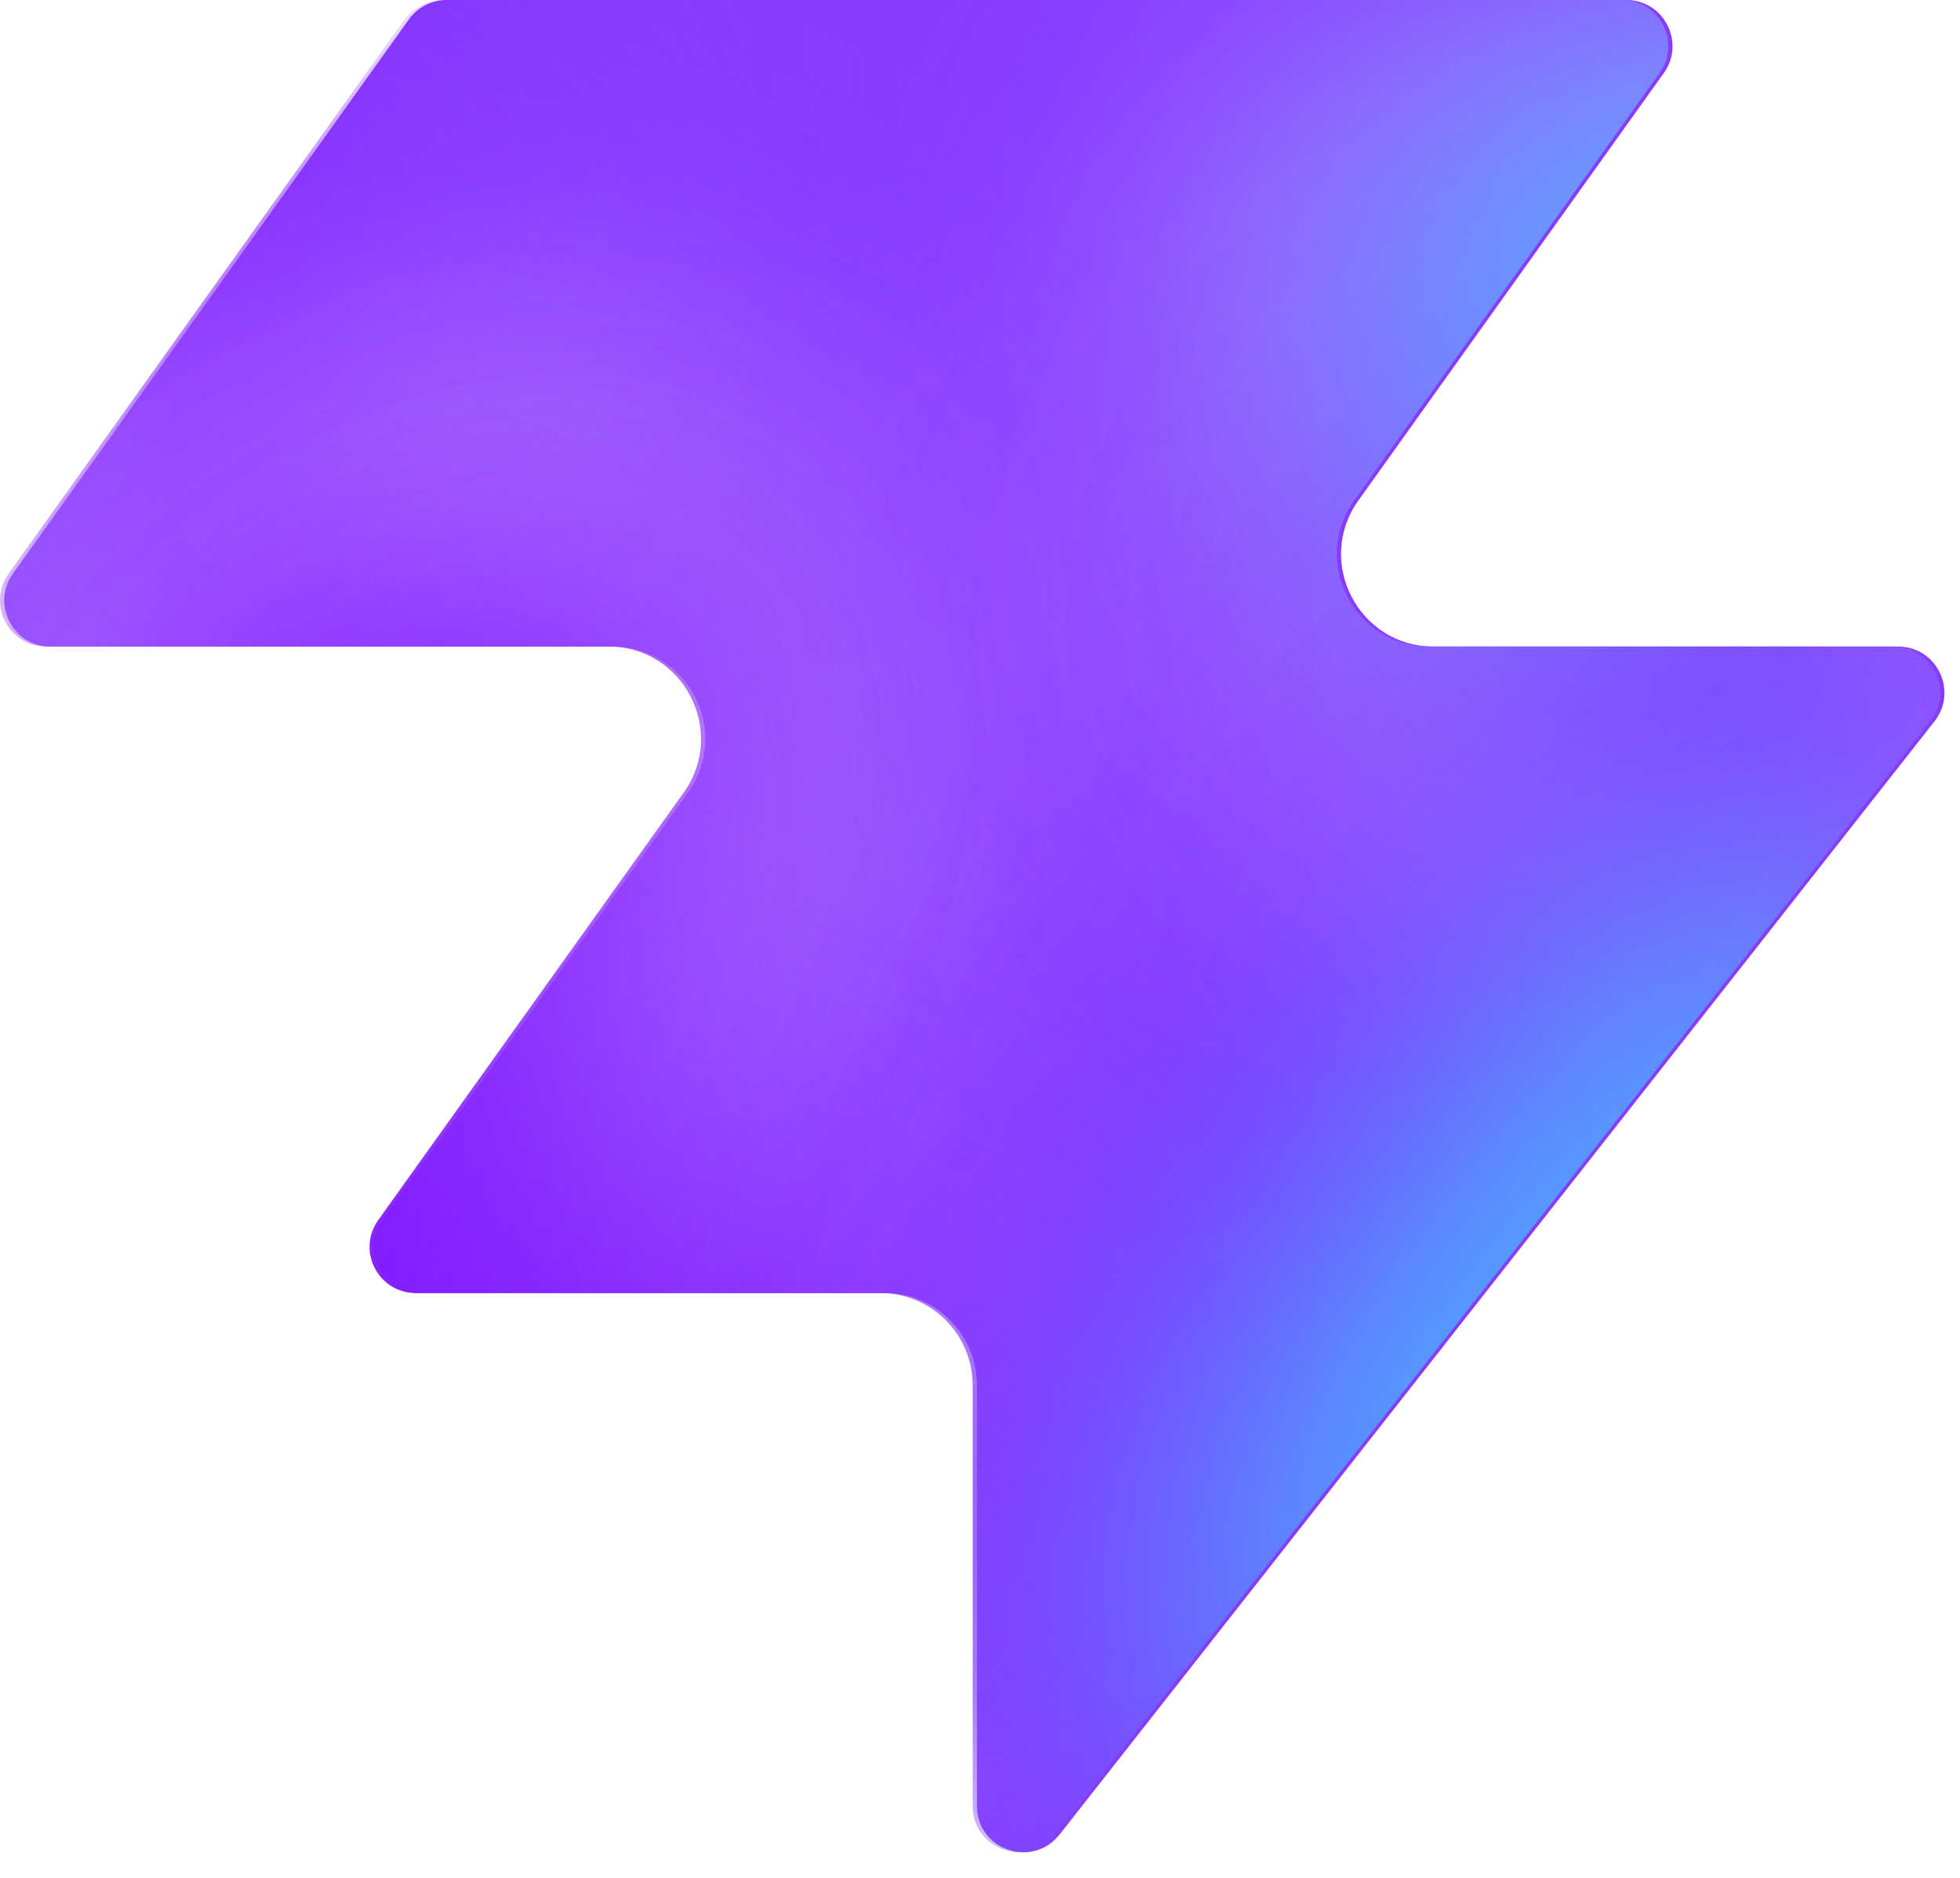
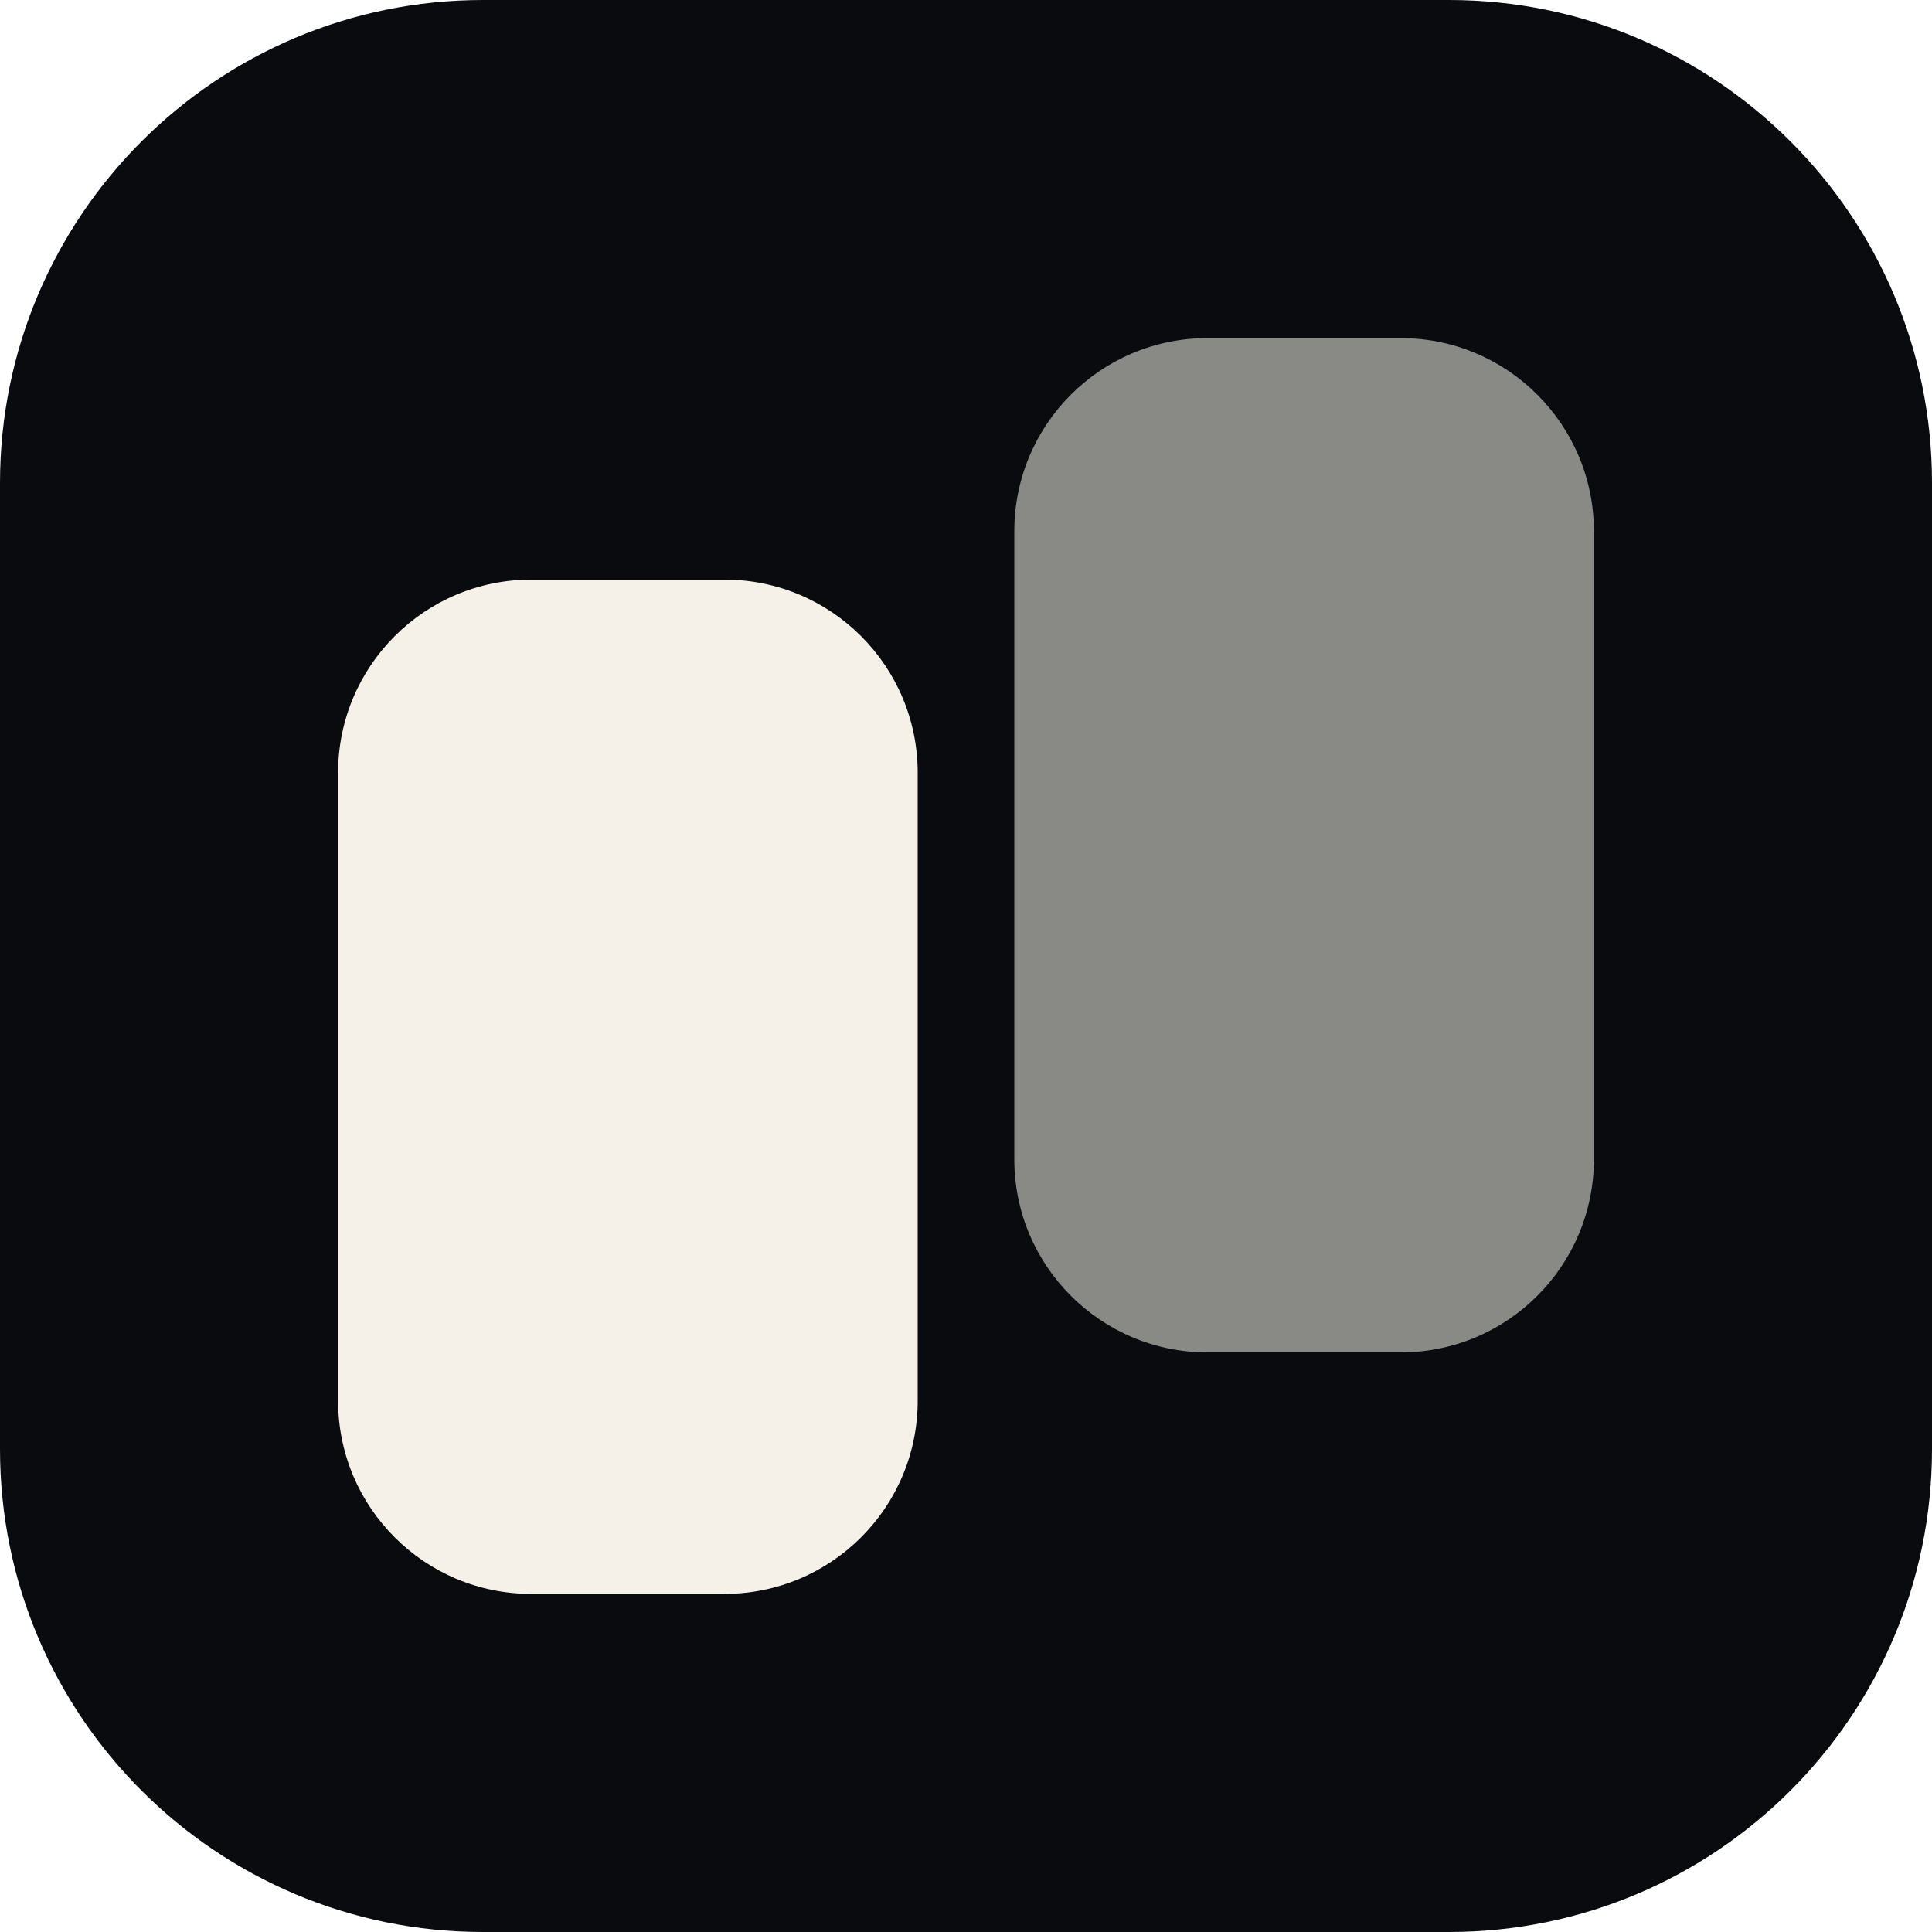
- <svg xmlns="http://www.w3.org/2000/svg" width="48" height="46" fill="none" viewBox="0 0 48 46">
-   <path fill="#863bff" d="M25.946 44.938c-.664.845-2.021.375-2.021-.698V33.937a2.26 2.26 0 0 0-2.262-2.262H10.287c-.92 0-1.456-1.04-.92-1.788l7.48-10.471c1.07-1.497 0-3.578-1.842-3.578H1.237c-.92 0-1.456-1.04-.92-1.788L10.013.474c.214-.297.556-.474.92-.474h28.894c.92 0 1.456 1.04.92 1.788l-7.48 10.471c-1.07 1.498 0 3.579 1.842 3.579h11.377c.943 0 1.473 1.088.89 1.83L25.947 44.94z" style="fill:#863bff;fill:color(display-p3 .525 .23 1);fill-opacity:1" />
-   <mask id="a" width="48" height="46" x="0" y="0" maskUnits="userSpaceOnUse" style="mask-type:alpha">
-     <path fill="#000" d="M25.842 44.938c-.664.844-2.021.375-2.021-.698V33.937a2.26 2.26 0 0 0-2.262-2.262H10.183c-.92 0-1.456-1.04-.92-1.788l7.48-10.471c1.07-1.498 0-3.579-1.842-3.579H1.133c-.92 0-1.456-1.04-.92-1.787L9.91.473c.214-.297.556-.474.92-.474h28.894c.92 0 1.456 1.04.92 1.788l-7.48 10.471c-1.07 1.498 0 3.578 1.842 3.578h11.377c.943 0 1.473 1.088.89 1.832L25.843 44.94z" style="fill:#000;fill-opacity:1" />
-   </mask>
-   <g mask="url(#a)">
-     <g filter="url(#b)">
-       <ellipse cx="5.508" cy="14.704" fill="#ede6ff" rx="5.508" ry="14.704" style="fill:#ede6ff;fill:color(display-p3 .927 .903 1);fill-opacity:1" transform="matrix(.00324 1 1 -.00324 -4.47 31.516)" />
-     </g>
-     <g filter="url(#c)">
-       <ellipse cx="10.399" cy="29.851" fill="#ede6ff" rx="10.399" ry="29.851" style="fill:#ede6ff;fill:color(display-p3 .927 .903 1);fill-opacity:1" transform="matrix(.00324 1 1 -.00324 -39.328 7.883)" />
-     </g>
-     <g filter="url(#d)">
-       <ellipse cx="5.508" cy="30.487" fill="#7e14ff" rx="5.508" ry="30.487" style="fill:#7e14ff;fill:color(display-p3 .492 .077 1);fill-opacity:1" transform="rotate(89.814 -25.913 -14.639)scale(1 -1)" />
-     </g>
-     <g filter="url(#e)">
-       <ellipse cx="5.508" cy="30.599" fill="#7e14ff" rx="5.508" ry="30.599" style="fill:#7e14ff;fill:color(display-p3 .492 .077 1);fill-opacity:1" transform="rotate(89.814 -32.644 -3.334)scale(1 -1)" />
-     </g>
-     <g filter="url(#f)">
-       <ellipse cx="5.508" cy="30.599" fill="#7e14ff" rx="5.508" ry="30.599" style="fill:#7e14ff;fill:color(display-p3 .492 .077 1);fill-opacity:1" transform="matrix(.00324 1 1 -.00324 -34.34 30.47)" />
-     </g>
-     <g filter="url(#g)">
-       <ellipse cx="14.072" cy="22.078" fill="#ede6ff" rx="14.072" ry="22.078" style="fill:#ede6ff;fill:color(display-p3 .927 .903 1);fill-opacity:1" transform="rotate(93.35 24.506 48.493)scale(-1 1)" />
-     </g>
-     <g filter="url(#h)">
-       <ellipse cx="3.47" cy="21.501" fill="#7e14ff" rx="3.47" ry="21.501" style="fill:#7e14ff;fill:color(display-p3 .492 .077 1);fill-opacity:1" transform="rotate(89.009 28.708 47.59)scale(-1 1)" />
-     </g>
-     <g filter="url(#i)">
-       <ellipse cx="3.47" cy="21.501" fill="#7e14ff" rx="3.47" ry="21.501" style="fill:#7e14ff;fill:color(display-p3 .492 .077 1);fill-opacity:1" transform="rotate(89.009 28.708 47.59)scale(-1 1)" />
-     </g>
-     <g filter="url(#j)">
-       <ellipse cx=".387" cy="8.972" fill="#7e14ff" rx="4.407" ry="29.108" style="fill:#7e14ff;fill:color(display-p3 .492 .077 1);fill-opacity:1" transform="rotate(39.51 .387 8.972)" />
-     </g>
-     <g filter="url(#k)">
-       <ellipse cx="47.523" cy="-6.092" fill="#7e14ff" rx="4.407" ry="29.108" style="fill:#7e14ff;fill:color(display-p3 .492 .077 1);fill-opacity:1" transform="rotate(37.892 47.523 -6.092)" />
-     </g>
-     <g filter="url(#l)">
-       <ellipse cx="41.412" cy="6.333" fill="#47bfff" rx="5.971" ry="9.665" style="fill:#47bfff;fill:color(display-p3 .28 .748 1);fill-opacity:1" transform="rotate(37.892 41.412 6.333)" />
-     </g>
-     <g filter="url(#m)">
-       <ellipse cx="-1.879" cy="38.332" fill="#7e14ff" rx="4.407" ry="29.108" style="fill:#7e14ff;fill:color(display-p3 .492 .077 1);fill-opacity:1" transform="rotate(37.892 -1.88 38.332)" />
-     </g>
-     <g filter="url(#n)">
-       <ellipse cx="-1.879" cy="38.332" fill="#7e14ff" rx="4.407" ry="29.108" style="fill:#7e14ff;fill:color(display-p3 .492 .077 1);fill-opacity:1" transform="rotate(37.892 -1.88 38.332)" />
-     </g>
-     <g filter="url(#o)">
-       <ellipse cx="35.651" cy="29.907" fill="#7e14ff" rx="4.407" ry="29.108" style="fill:#7e14ff;fill:color(display-p3 .492 .077 1);fill-opacity:1" transform="rotate(37.892 35.651 29.907)" />
-     </g>
-     <g filter="url(#p)">
-       <ellipse cx="38.418" cy="32.4" fill="#47bfff" rx="5.971" ry="15.297" style="fill:#47bfff;fill:color(display-p3 .28 .748 1);fill-opacity:1" transform="rotate(37.892 38.418 32.4)" />
-     </g>
-   </g>
-   <defs>
-     <filter id="b" width="60.045" height="41.654" x="-19.77" y="16.149" color-interpolation-filters="sRGB" filterUnits="userSpaceOnUse">
-       <feFlood flood-opacity="0" result="BackgroundImageFix" />
-       <feBlend in="SourceGraphic" in2="BackgroundImageFix" result="shape" />
-       <feGaussianBlur result="effect1_foregroundBlur_2002_17158" stdDeviation="7.659" />
-     </filter>
-     <filter id="c" width="90.34" height="51.437" x="-54.613" y="-7.533" color-interpolation-filters="sRGB" filterUnits="userSpaceOnUse">
-       <feFlood flood-opacity="0" result="BackgroundImageFix" />
-       <feBlend in="SourceGraphic" in2="BackgroundImageFix" result="shape" />
-       <feGaussianBlur result="effect1_foregroundBlur_2002_17158" stdDeviation="7.659" />
-     </filter>
-     <filter id="d" width="79.355" height="29.4" x="-49.64" y="2.03" color-interpolation-filters="sRGB" filterUnits="userSpaceOnUse">
-       <feFlood flood-opacity="0" result="BackgroundImageFix" />
-       <feBlend in="SourceGraphic" in2="BackgroundImageFix" result="shape" />
-       <feGaussianBlur result="effect1_foregroundBlur_2002_17158" stdDeviation="4.596" />
-     </filter>
-     <filter id="e" width="79.579" height="29.4" x="-45.045" y="20.029" color-interpolation-filters="sRGB" filterUnits="userSpaceOnUse">
-       <feFlood flood-opacity="0" result="BackgroundImageFix" />
-       <feBlend in="SourceGraphic" in2="BackgroundImageFix" result="shape" />
-       <feGaussianBlur result="effect1_foregroundBlur_2002_17158" stdDeviation="4.596" />
-     </filter>
-     <filter id="f" width="79.579" height="29.4" x="-43.513" y="21.178" color-interpolation-filters="sRGB" filterUnits="userSpaceOnUse">
-       <feFlood flood-opacity="0" result="BackgroundImageFix" />
-       <feBlend in="SourceGraphic" in2="BackgroundImageFix" result="shape" />
-       <feGaussianBlur result="effect1_foregroundBlur_2002_17158" stdDeviation="4.596" />
-     </filter>
-     <filter id="g" width="74.749" height="58.852" x="15.756" y="-17.901" color-interpolation-filters="sRGB" filterUnits="userSpaceOnUse">
-       <feFlood flood-opacity="0" result="BackgroundImageFix" />
-       <feBlend in="SourceGraphic" in2="BackgroundImageFix" result="shape" />
-       <feGaussianBlur result="effect1_foregroundBlur_2002_17158" stdDeviation="7.659" />
-     </filter>
-     <filter id="h" width="61.377" height="25.362" x="23.548" y="2.284" color-interpolation-filters="sRGB" filterUnits="userSpaceOnUse">
-       <feFlood flood-opacity="0" result="BackgroundImageFix" />
-       <feBlend in="SourceGraphic" in2="BackgroundImageFix" result="shape" />
-       <feGaussianBlur result="effect1_foregroundBlur_2002_17158" stdDeviation="4.596" />
-     </filter>
-     <filter id="i" width="61.377" height="25.362" x="23.548" y="2.284" color-interpolation-filters="sRGB" filterUnits="userSpaceOnUse">
-       <feFlood flood-opacity="0" result="BackgroundImageFix" />
-       <feBlend in="SourceGraphic" in2="BackgroundImageFix" result="shape" />
-       <feGaussianBlur result="effect1_foregroundBlur_2002_17158" stdDeviation="4.596" />
-     </filter>
-     <filter id="j" width="56.045" height="63.649" x="-27.636" y="-22.853" color-interpolation-filters="sRGB" filterUnits="userSpaceOnUse">
-       <feFlood flood-opacity="0" result="BackgroundImageFix" />
-       <feBlend in="SourceGraphic" in2="BackgroundImageFix" result="shape" />
-       <feGaussianBlur result="effect1_foregroundBlur_2002_17158" stdDeviation="4.596" />
-     </filter>
-     <filter id="k" width="54.814" height="64.646" x="20.116" y="-38.415" color-interpolation-filters="sRGB" filterUnits="userSpaceOnUse">
-       <feFlood flood-opacity="0" result="BackgroundImageFix" />
-       <feBlend in="SourceGraphic" in2="BackgroundImageFix" result="shape" />
-       <feGaussianBlur result="effect1_foregroundBlur_2002_17158" stdDeviation="4.596" />
-     </filter>
-     <filter id="l" width="33.541" height="35.313" x="24.641" y="-11.323" color-interpolation-filters="sRGB" filterUnits="userSpaceOnUse">
-       <feFlood flood-opacity="0" result="BackgroundImageFix" />
-       <feBlend in="SourceGraphic" in2="BackgroundImageFix" result="shape" />
-       <feGaussianBlur result="effect1_foregroundBlur_2002_17158" stdDeviation="4.596" />
-     </filter>
-     <filter id="m" width="54.814" height="64.646" x="-29.286" y="6.009" color-interpolation-filters="sRGB" filterUnits="userSpaceOnUse">
-       <feFlood flood-opacity="0" result="BackgroundImageFix" />
-       <feBlend in="SourceGraphic" in2="BackgroundImageFix" result="shape" />
-       <feGaussianBlur result="effect1_foregroundBlur_2002_17158" stdDeviation="4.596" />
-     </filter>
-     <filter id="n" width="54.814" height="64.646" x="-29.286" y="6.009" color-interpolation-filters="sRGB" filterUnits="userSpaceOnUse">
-       <feFlood flood-opacity="0" result="BackgroundImageFix" />
-       <feBlend in="SourceGraphic" in2="BackgroundImageFix" result="shape" />
-       <feGaussianBlur result="effect1_foregroundBlur_2002_17158" stdDeviation="4.596" />
-     </filter>
-     <filter id="o" width="54.814" height="64.646" x="8.244" y="-2.416" color-interpolation-filters="sRGB" filterUnits="userSpaceOnUse">
-       <feFlood flood-opacity="0" result="BackgroundImageFix" />
-       <feBlend in="SourceGraphic" in2="BackgroundImageFix" result="shape" />
-       <feGaussianBlur result="effect1_foregroundBlur_2002_17158" stdDeviation="4.596" />
-     </filter>
-     <filter id="p" width="39.409" height="43.623" x="18.713" y="10.588" color-interpolation-filters="sRGB" filterUnits="userSpaceOnUse">
-       <feFlood flood-opacity="0" result="BackgroundImageFix" />
-       <feBlend in="SourceGraphic" in2="BackgroundImageFix" result="shape" />
-       <feGaussianBlur result="effect1_foregroundBlur_2002_17158" stdDeviation="4.596" />
-     </filter>
-   </defs>
+ <svg xmlns="http://www.w3.org/2000/svg" viewBox="0 0 40 40">
+   <rect width="40" height="40" rx="10" fill="#090b0f" />
+   <rect x="7" y="12" width="12" height="21" rx="4" fill="#f5f1e9" />
+   <rect x="21" y="7" width="12" height="21" rx="4" fill="#898986" />
</svg>
